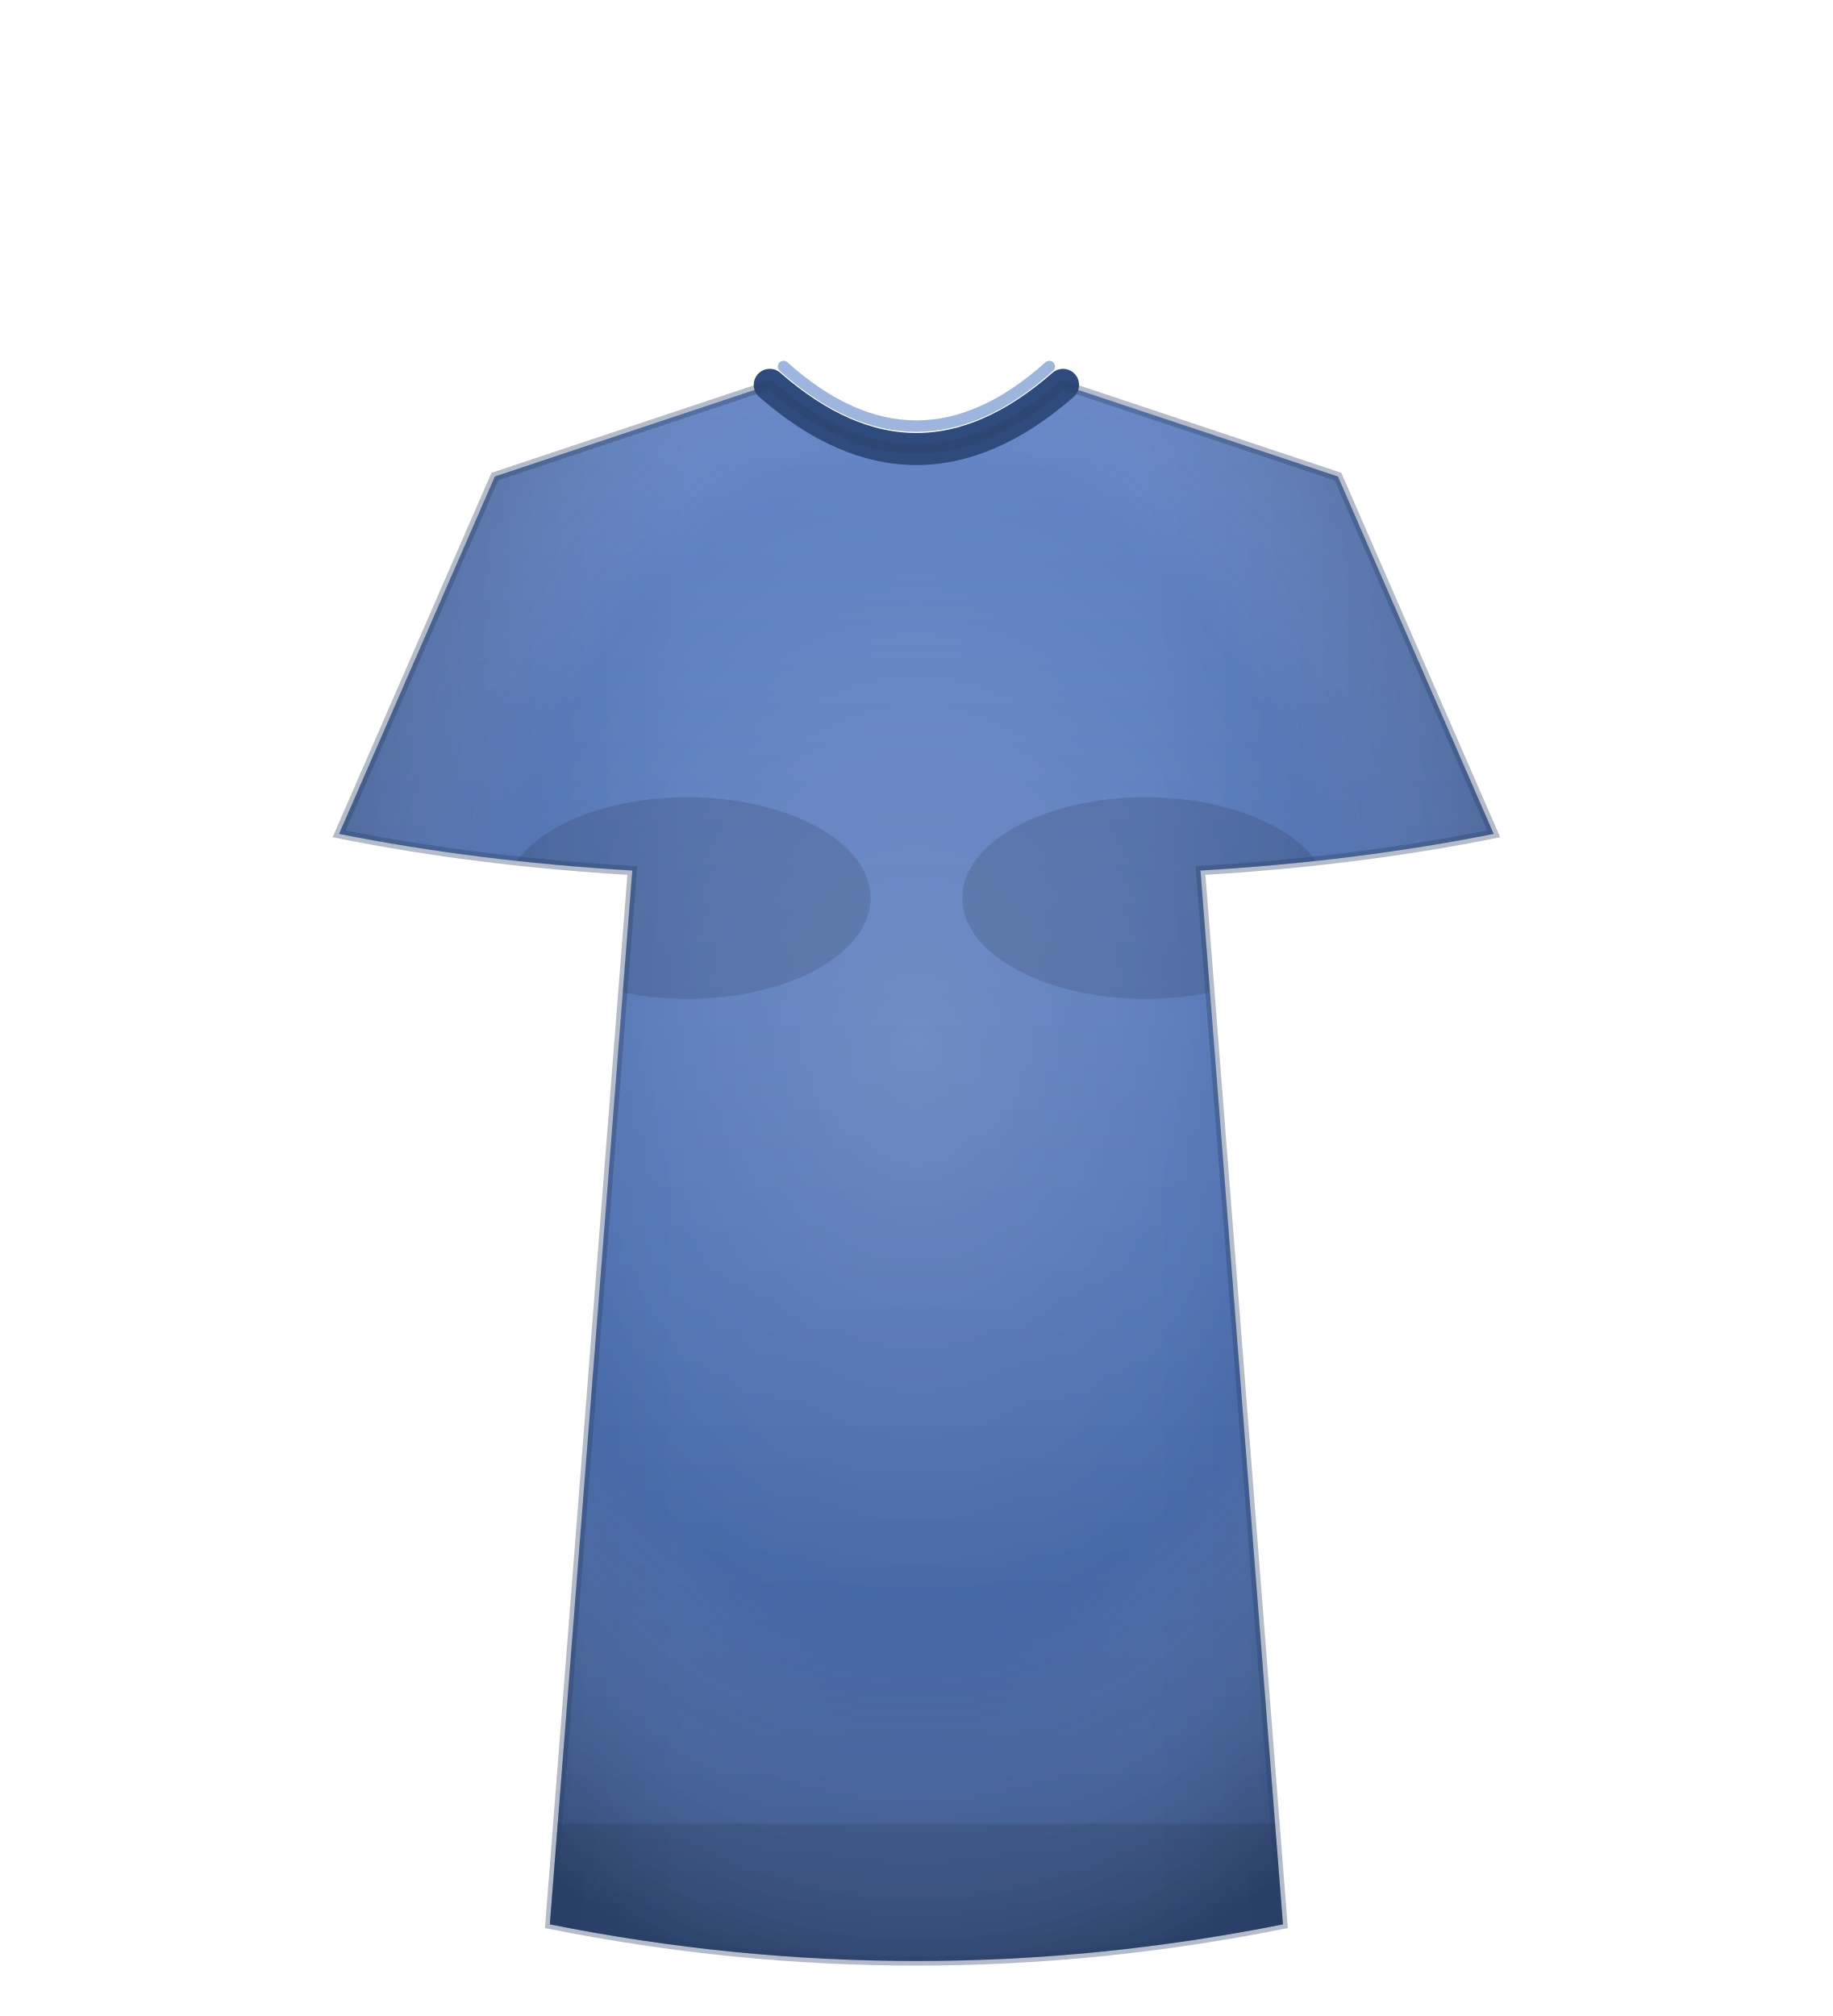
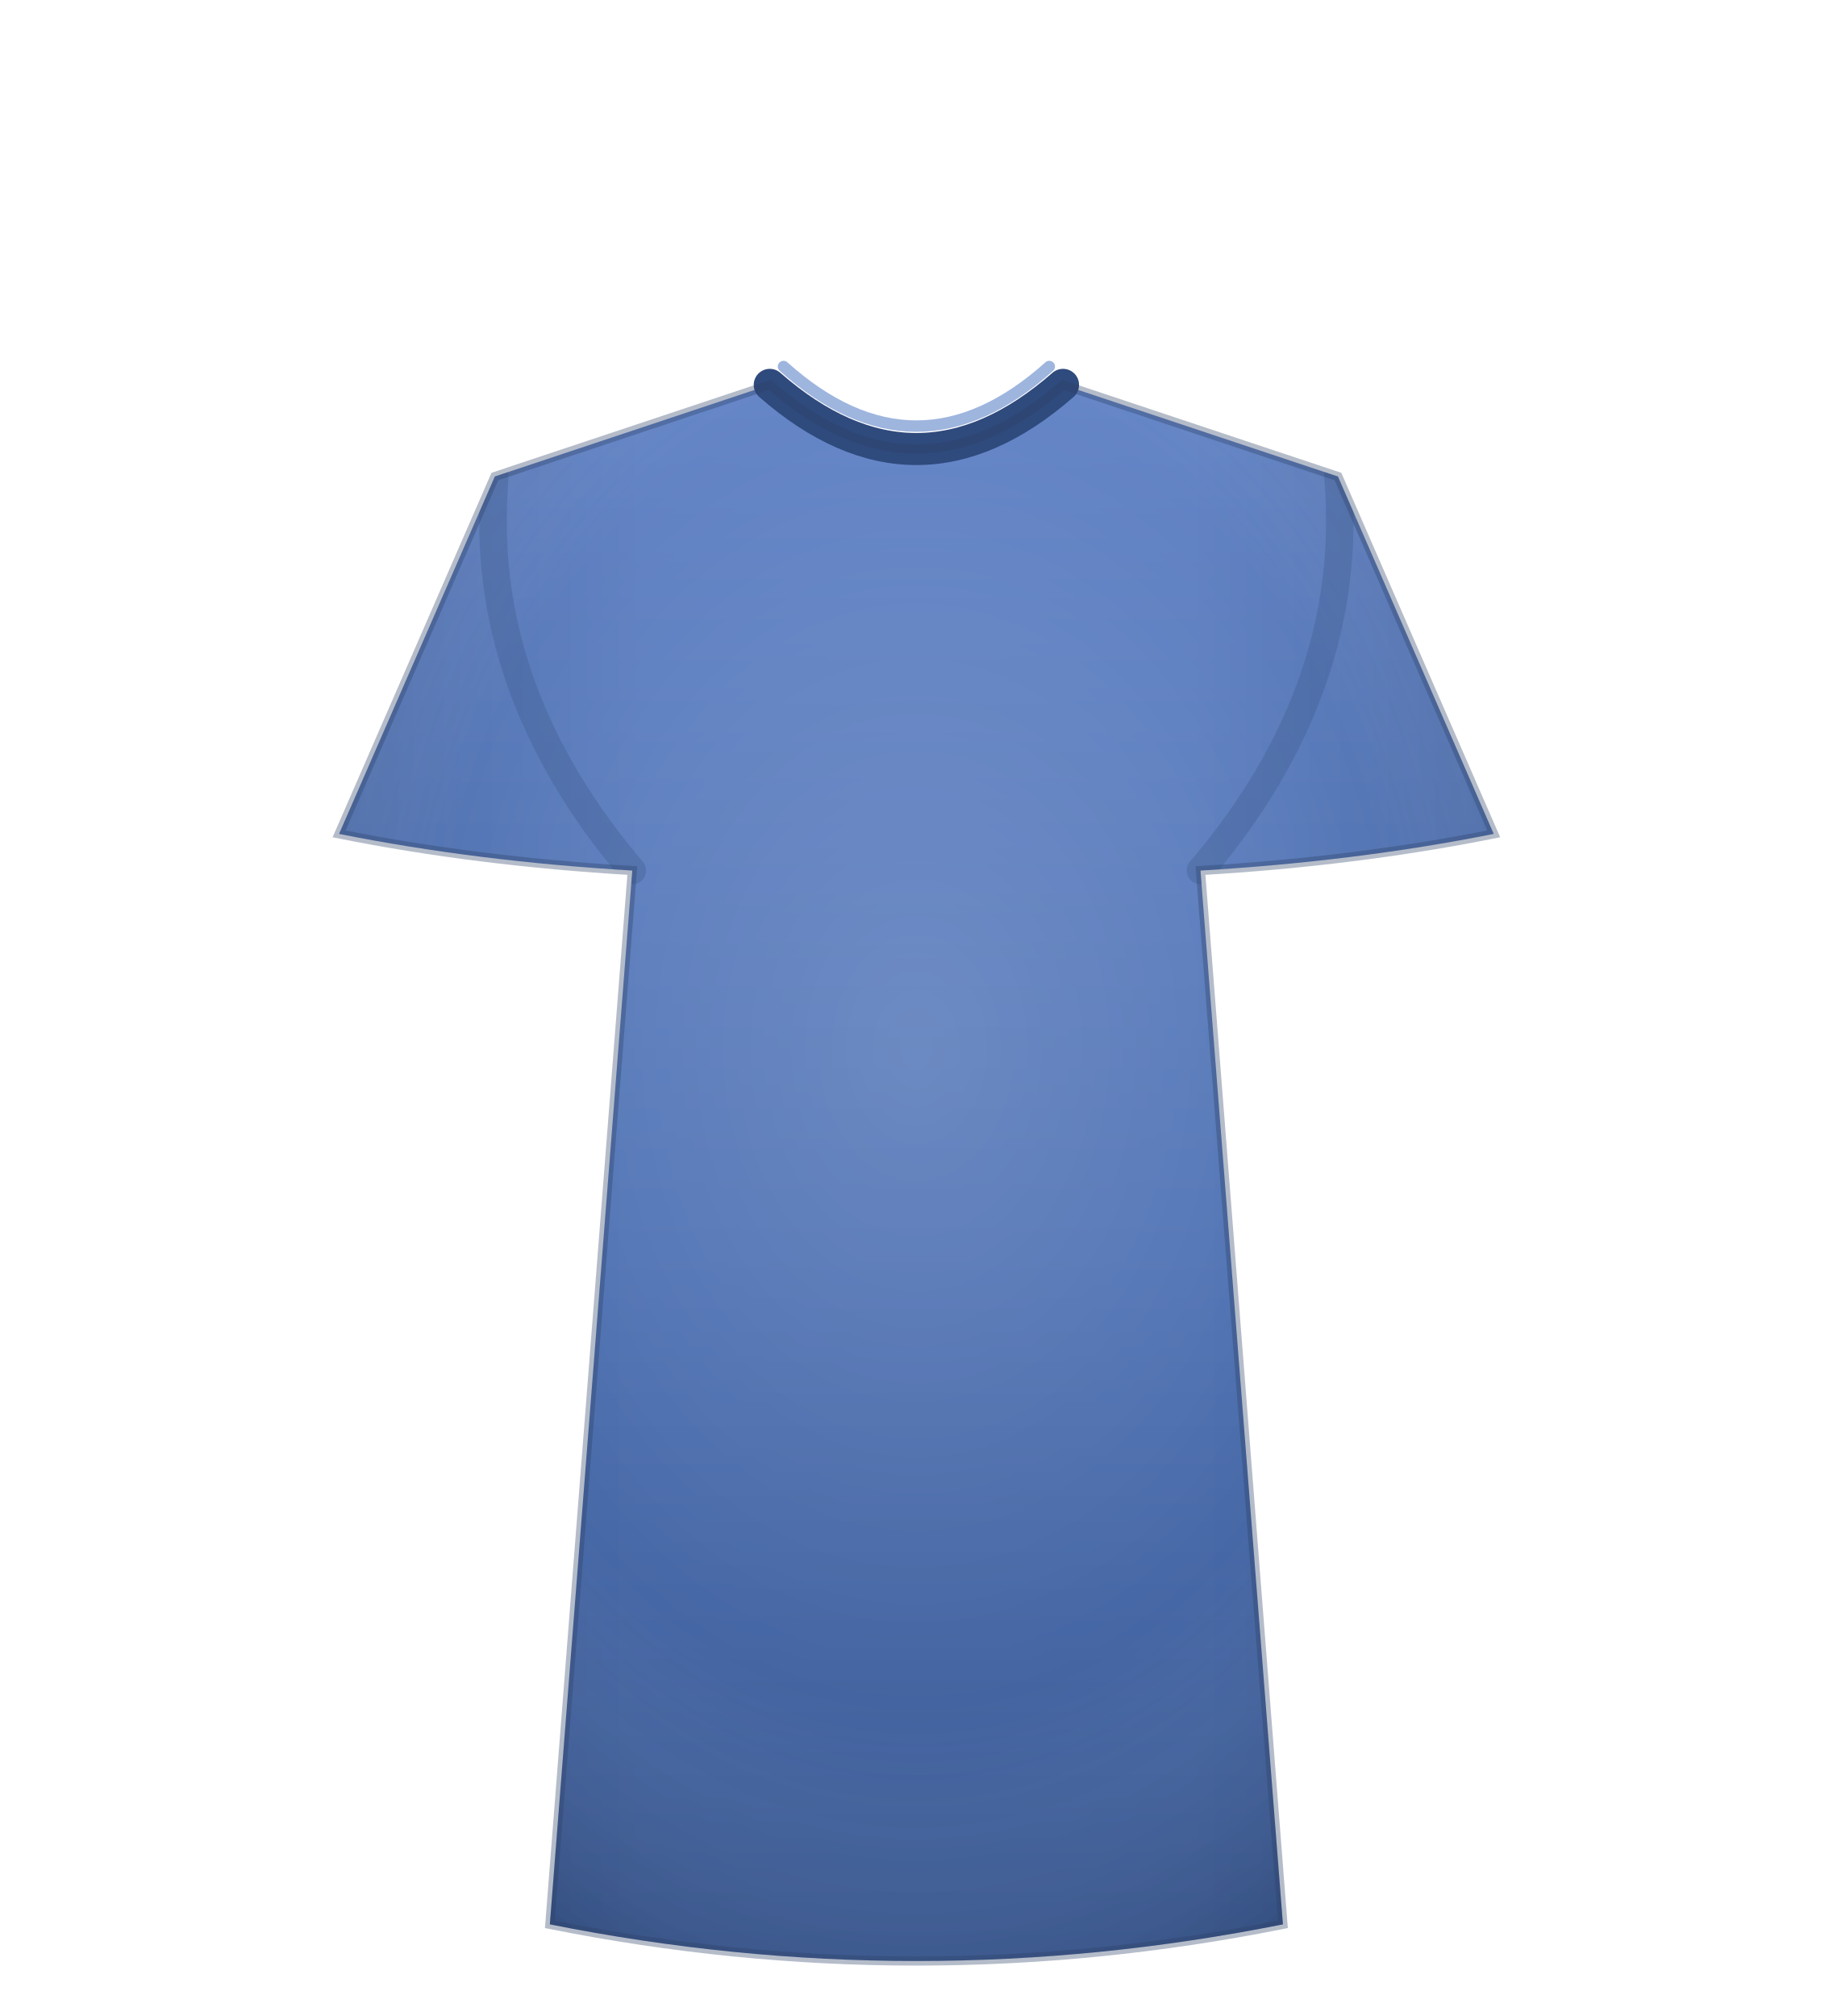
<svg xmlns="http://www.w3.org/2000/svg" width="400" height="440" viewBox="0 0 400 440">
  <defs>
    <linearGradient id="fabric" x1="0" y1="0" x2="0" y2="1">
      <stop offset="0" stop-color="#6485c6" />
      <stop offset="0.55" stop-color="#4f72b4" />
      <stop offset="1" stop-color="#3d5c96" />
    </linearGradient>
-     <radialGradient id="volume" cx="0.5" cy="0.42" r="0.62">
-       <stop offset="0" stop-color="#ffffff" stop-opacity="0.16" />
-       <stop offset="0.6" stop-color="#ffffff" stop-opacity="0" />
-       <stop offset="1" stop-color="#000000" stop-opacity="0.22" />
+     <radialGradient id="volume" cx="0.5" cy="0.42" r="0.65">
+       <stop offset="0" stop-color="#ffffff" stop-opacity="0.14" />
+       <stop offset="0.65" stop-color="#ffffff" stop-opacity="0" />
+       <stop offset="1" stop-color="#000000" stop-opacity="0.13" />
    </radialGradient>
    <linearGradient id="leftShade" x1="0" y1="0" x2="1" y2="0">
-       <stop offset="0" stop-color="#000000" stop-opacity="0.22" />
+       <stop offset="0" stop-color="#000000" stop-opacity="0.16" />
      <stop offset="1" stop-color="#000000" stop-opacity="0" />
    </linearGradient>
    <linearGradient id="rightShade" x1="1" y1="0" x2="0" y2="0">
-       <stop offset="0" stop-color="#000000" stop-opacity="0.22" />
+       <stop offset="0" stop-color="#000000" stop-opacity="0.16" />
      <stop offset="1" stop-color="#000000" stop-opacity="0" />
    </linearGradient>
    <path id="tee" d="       M168,84       L108,104       L74,182       Q104,188 138,190       L120,420       Q200,436 280,420       L262,190       Q296,188 326,182       L292,104       L232,84       Q200,112 168,84       Z" />
  </defs>
  <use href="#tee" fill="url(#fabric)" />
  <use href="#tee" fill="url(#volume)" />
  <clipPath id="clip">
    <use href="#tee" />
  </clipPath>
  <g clip-path="url(#clip)">
-     <rect x="0" y="0" width="150" height="440" fill="url(#leftShade)" />
-     <rect x="250" y="0" width="150" height="440" fill="url(#rightShade)" />
-     <ellipse cx="150" cy="196" rx="40" ry="22" fill="#000000" opacity="0.12" />
-     <ellipse cx="250" cy="196" rx="40" ry="22" fill="#000000" opacity="0.12" />
-     <rect x="0" y="398" width="400" height="42" fill="#000000" opacity="0.10" />
+     <rect x="0" y="0" width="140" height="440" fill="url(#leftShade)" />
+     <rect x="260" y="0" width="140" height="440" fill="url(#rightShade)" />
+     <path d="M108,104 Q104,150 138,190" fill="none" stroke="#2f4a7d" stroke-width="6" stroke-linecap="round" opacity="0.25" />
+     <path d="M292,104 Q296,150 262,190" fill="none" stroke="#2f4a7d" stroke-width="6" stroke-linecap="round" opacity="0.25" />
  </g>
  <path d="M168,84 Q200,112 232,84" fill="none" stroke="#2f4a7d" stroke-width="7" stroke-linecap="round" />
  <path d="M171,80 Q200,106 229,80" fill="none" stroke="#86a2d6" stroke-width="2.5" stroke-linecap="round" opacity="0.8" />
  <use href="#tee" fill="none" stroke="#2b3f66" stroke-width="2" stroke-opacity="0.35" />
</svg>
